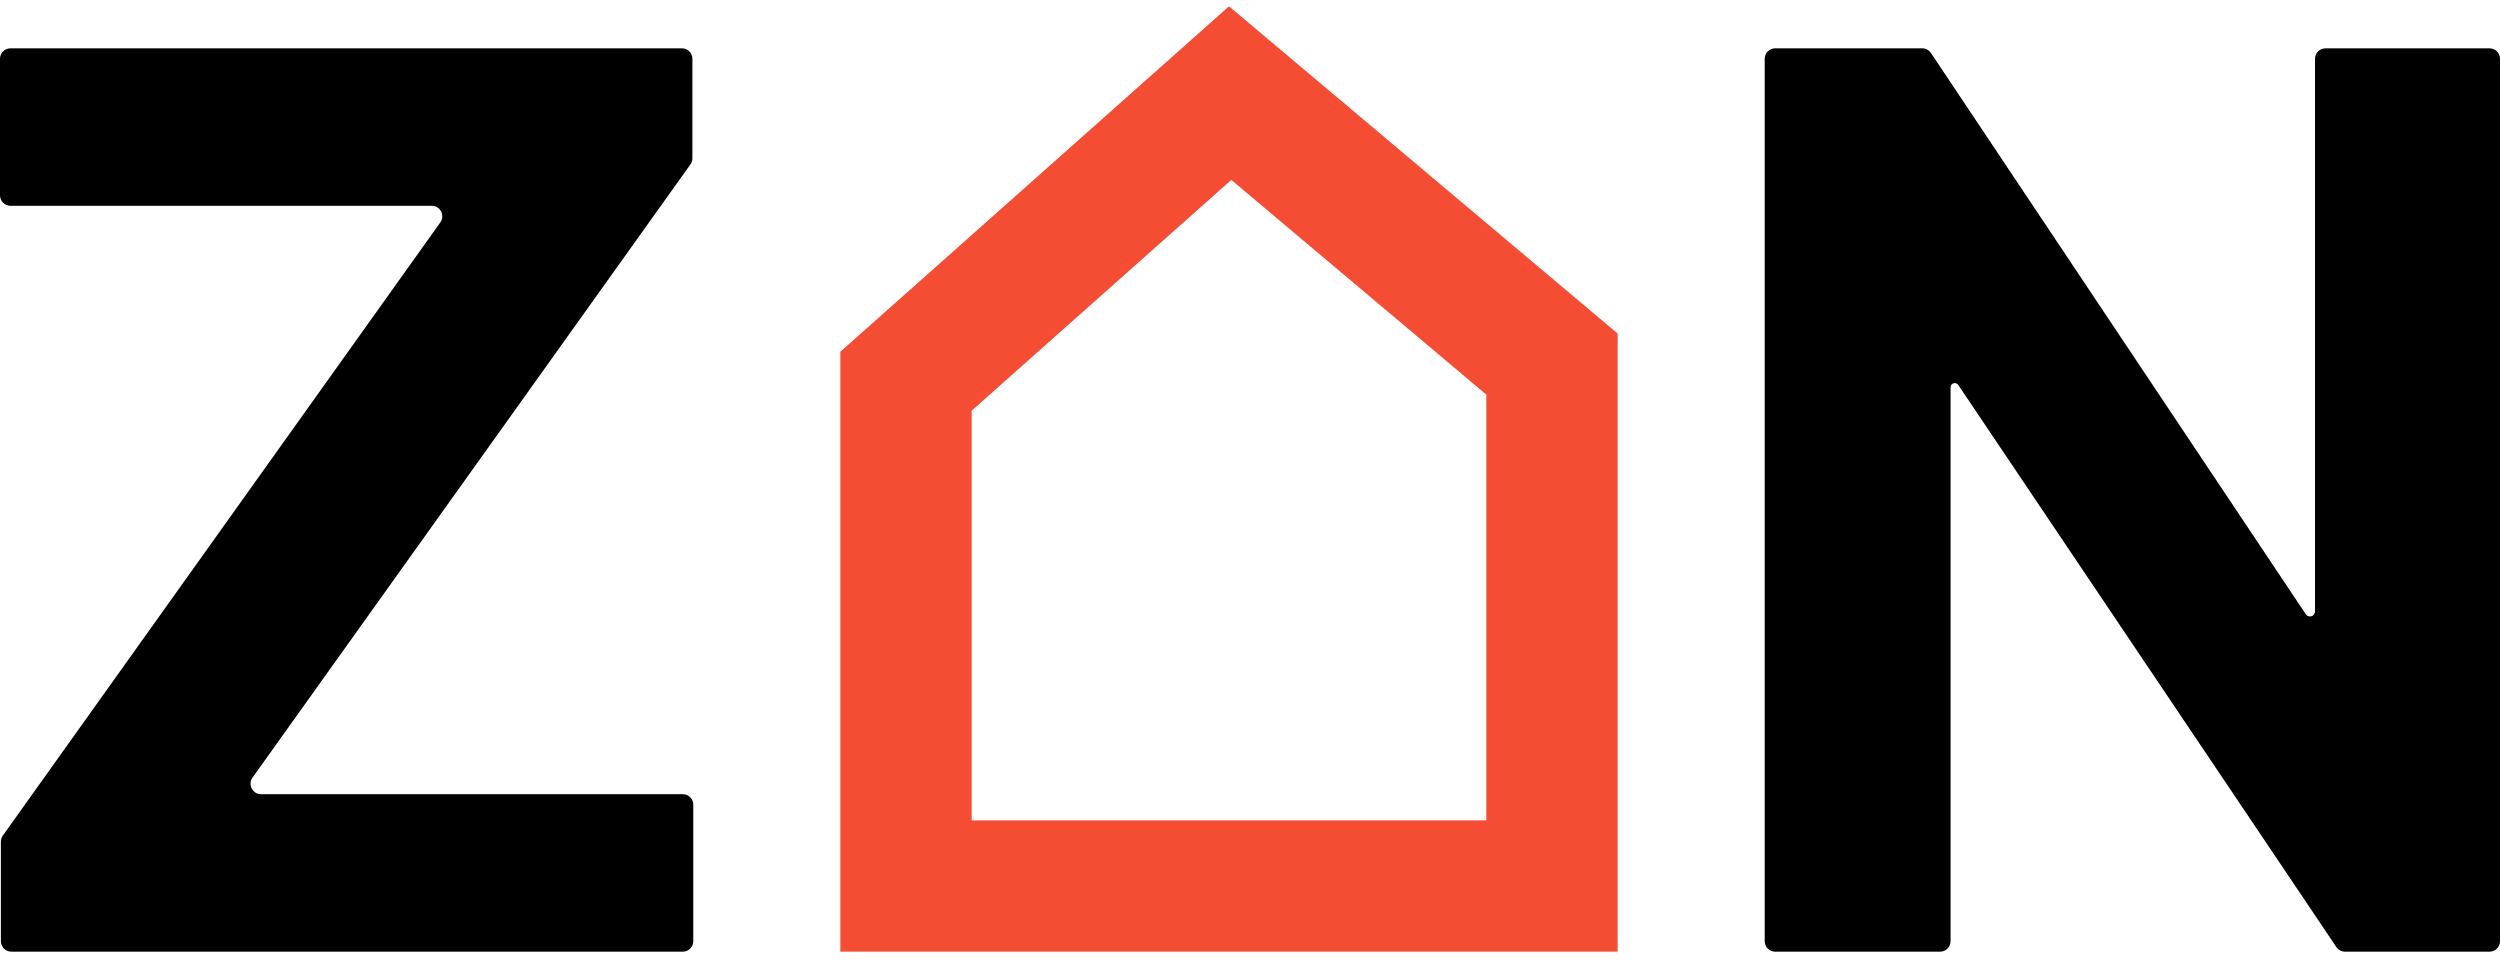
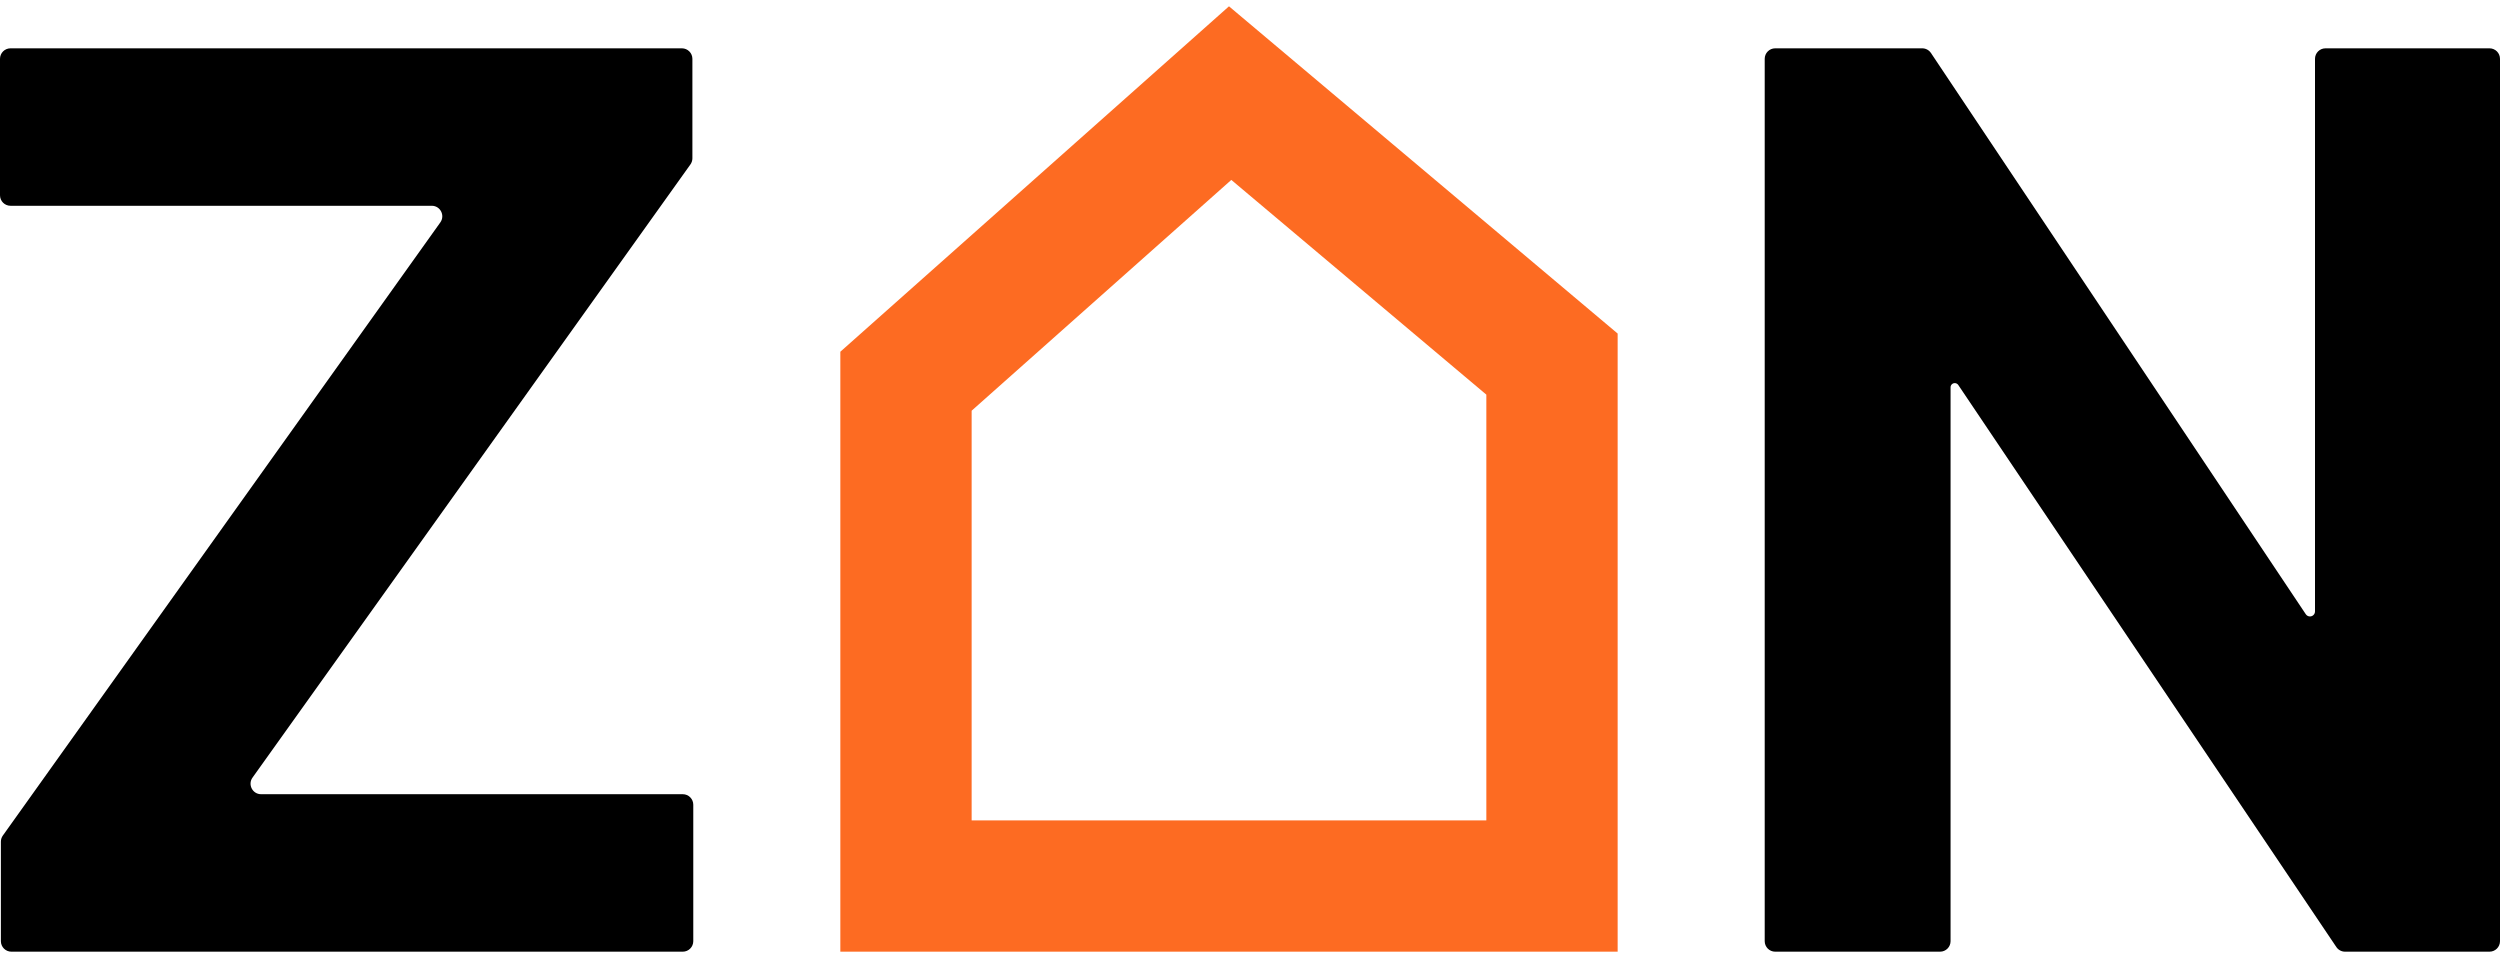
<svg xmlns="http://www.w3.org/2000/svg" width="119" height="46" viewBox="0 0 119 46" fill="none">
-   <path d="M43.125 42.175V18.146L58.555 4.432L73.875 17.331V42.175H58.5H43.125Z" stroke="#F54C34" stroke-width="6.25" />
+   <path d="M43.125 42.175V18.146L58.555 4.432L73.875 17.331V42.175H58.5H43.125Z" stroke="#FD6B22" stroke-width="6.25" />
  <path d="M0.542 45.3C0.266 45.3 0.042 45.076 0.042 44.8V40.064C0.042 39.96 0.075 39.858 0.135 39.773L20.96 10.586C21.196 10.255 20.959 9.795 20.553 9.795H0.5C0.224 9.795 0 9.572 0 9.295V2.8C0 2.524 0.224 2.3 0.5 2.3H32.458C32.734 2.3 32.958 2.524 32.958 2.8V7.536C32.958 7.64 32.925 7.741 32.865 7.826L12.02 37.014C11.784 37.344 12.02 37.804 12.427 37.804H32.5C32.776 37.804 33 38.028 33 38.304V44.8C33 45.076 32.776 45.3 32.5 45.3H0.542Z" fill="black" />
  <path d="M118.5 2.3C118.776 2.3 119 2.524 119 2.8V44.8C119 45.076 118.776 45.3 118.5 45.3H111.625C111.458 45.3 111.303 45.217 111.21 45.079L93.213 18.324C93.176 18.269 93.114 18.236 93.047 18.236C92.937 18.236 92.847 18.325 92.847 18.436V44.8C92.847 45.076 92.623 45.3 92.347 45.3H84.5C84.224 45.3 84 45.076 84 44.8V2.8C84 2.524 84.224 2.3 84.5 2.3H91.497C91.664 2.3 91.82 2.383 91.913 2.522L109.755 29.236C109.799 29.303 109.874 29.343 109.954 29.343C110.087 29.343 110.194 29.235 110.194 29.103V2.8C110.194 2.524 110.418 2.3 110.694 2.3H118.5Z" fill="black" />
</svg>
